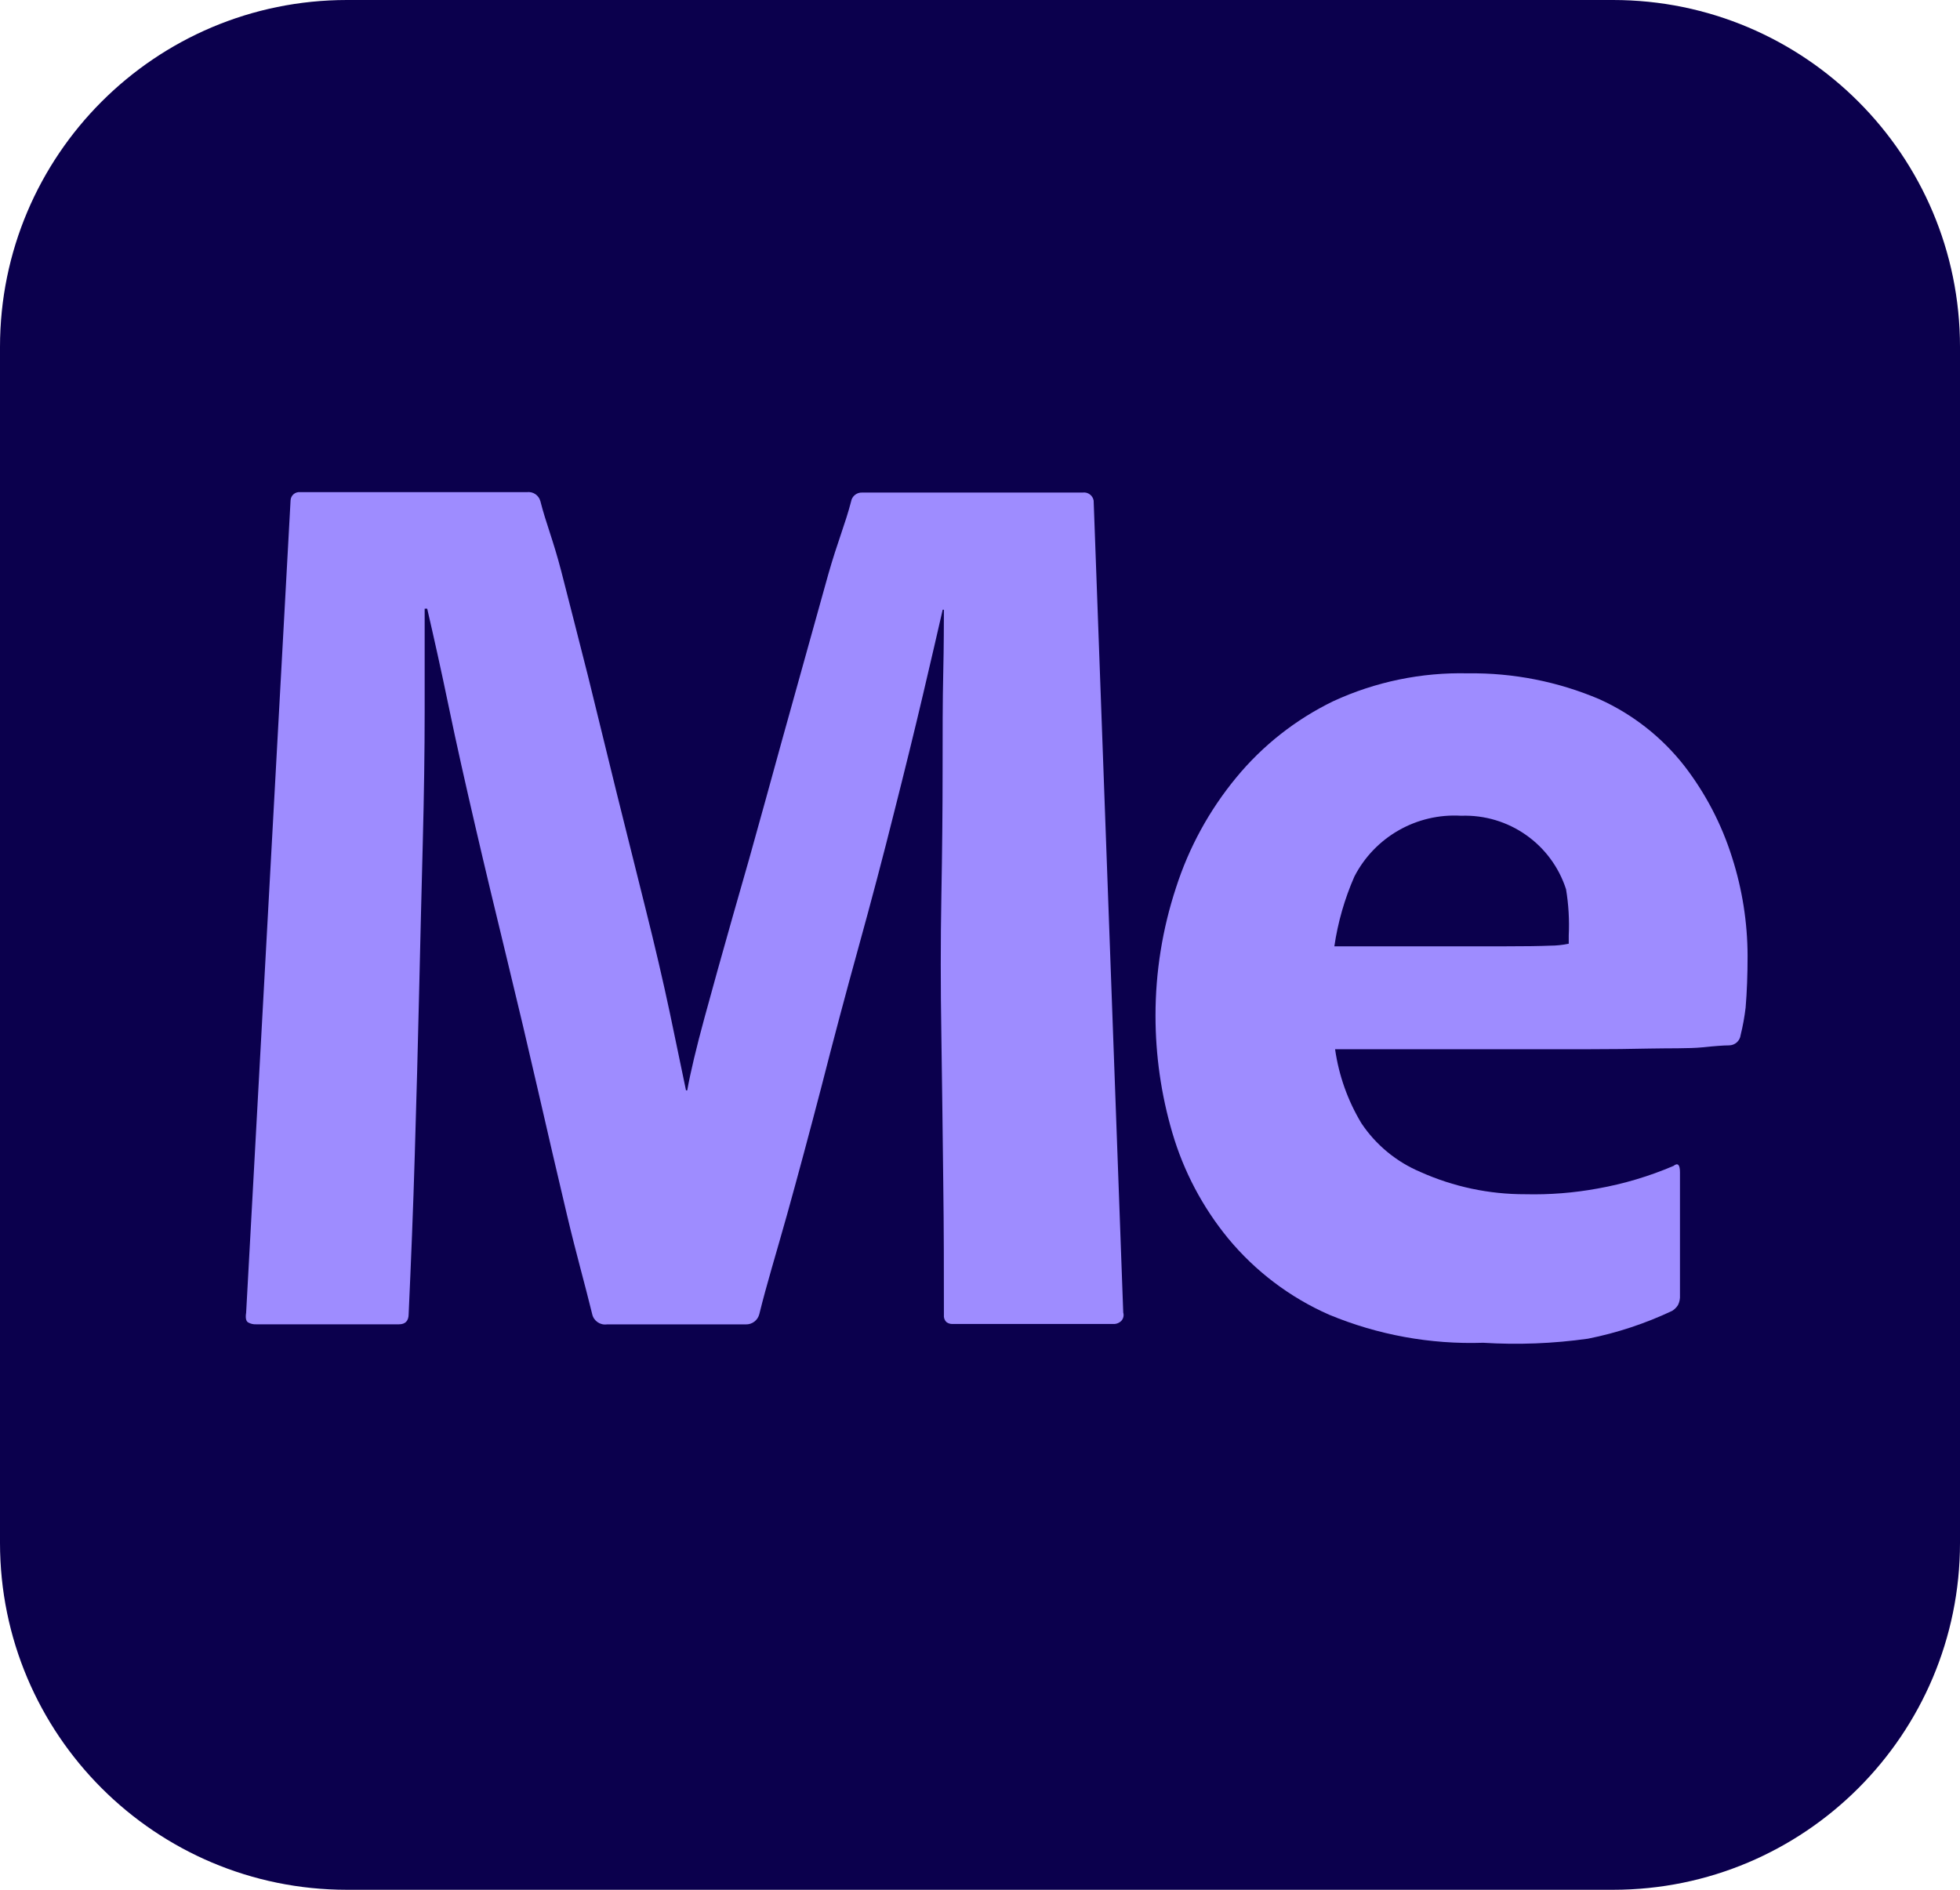
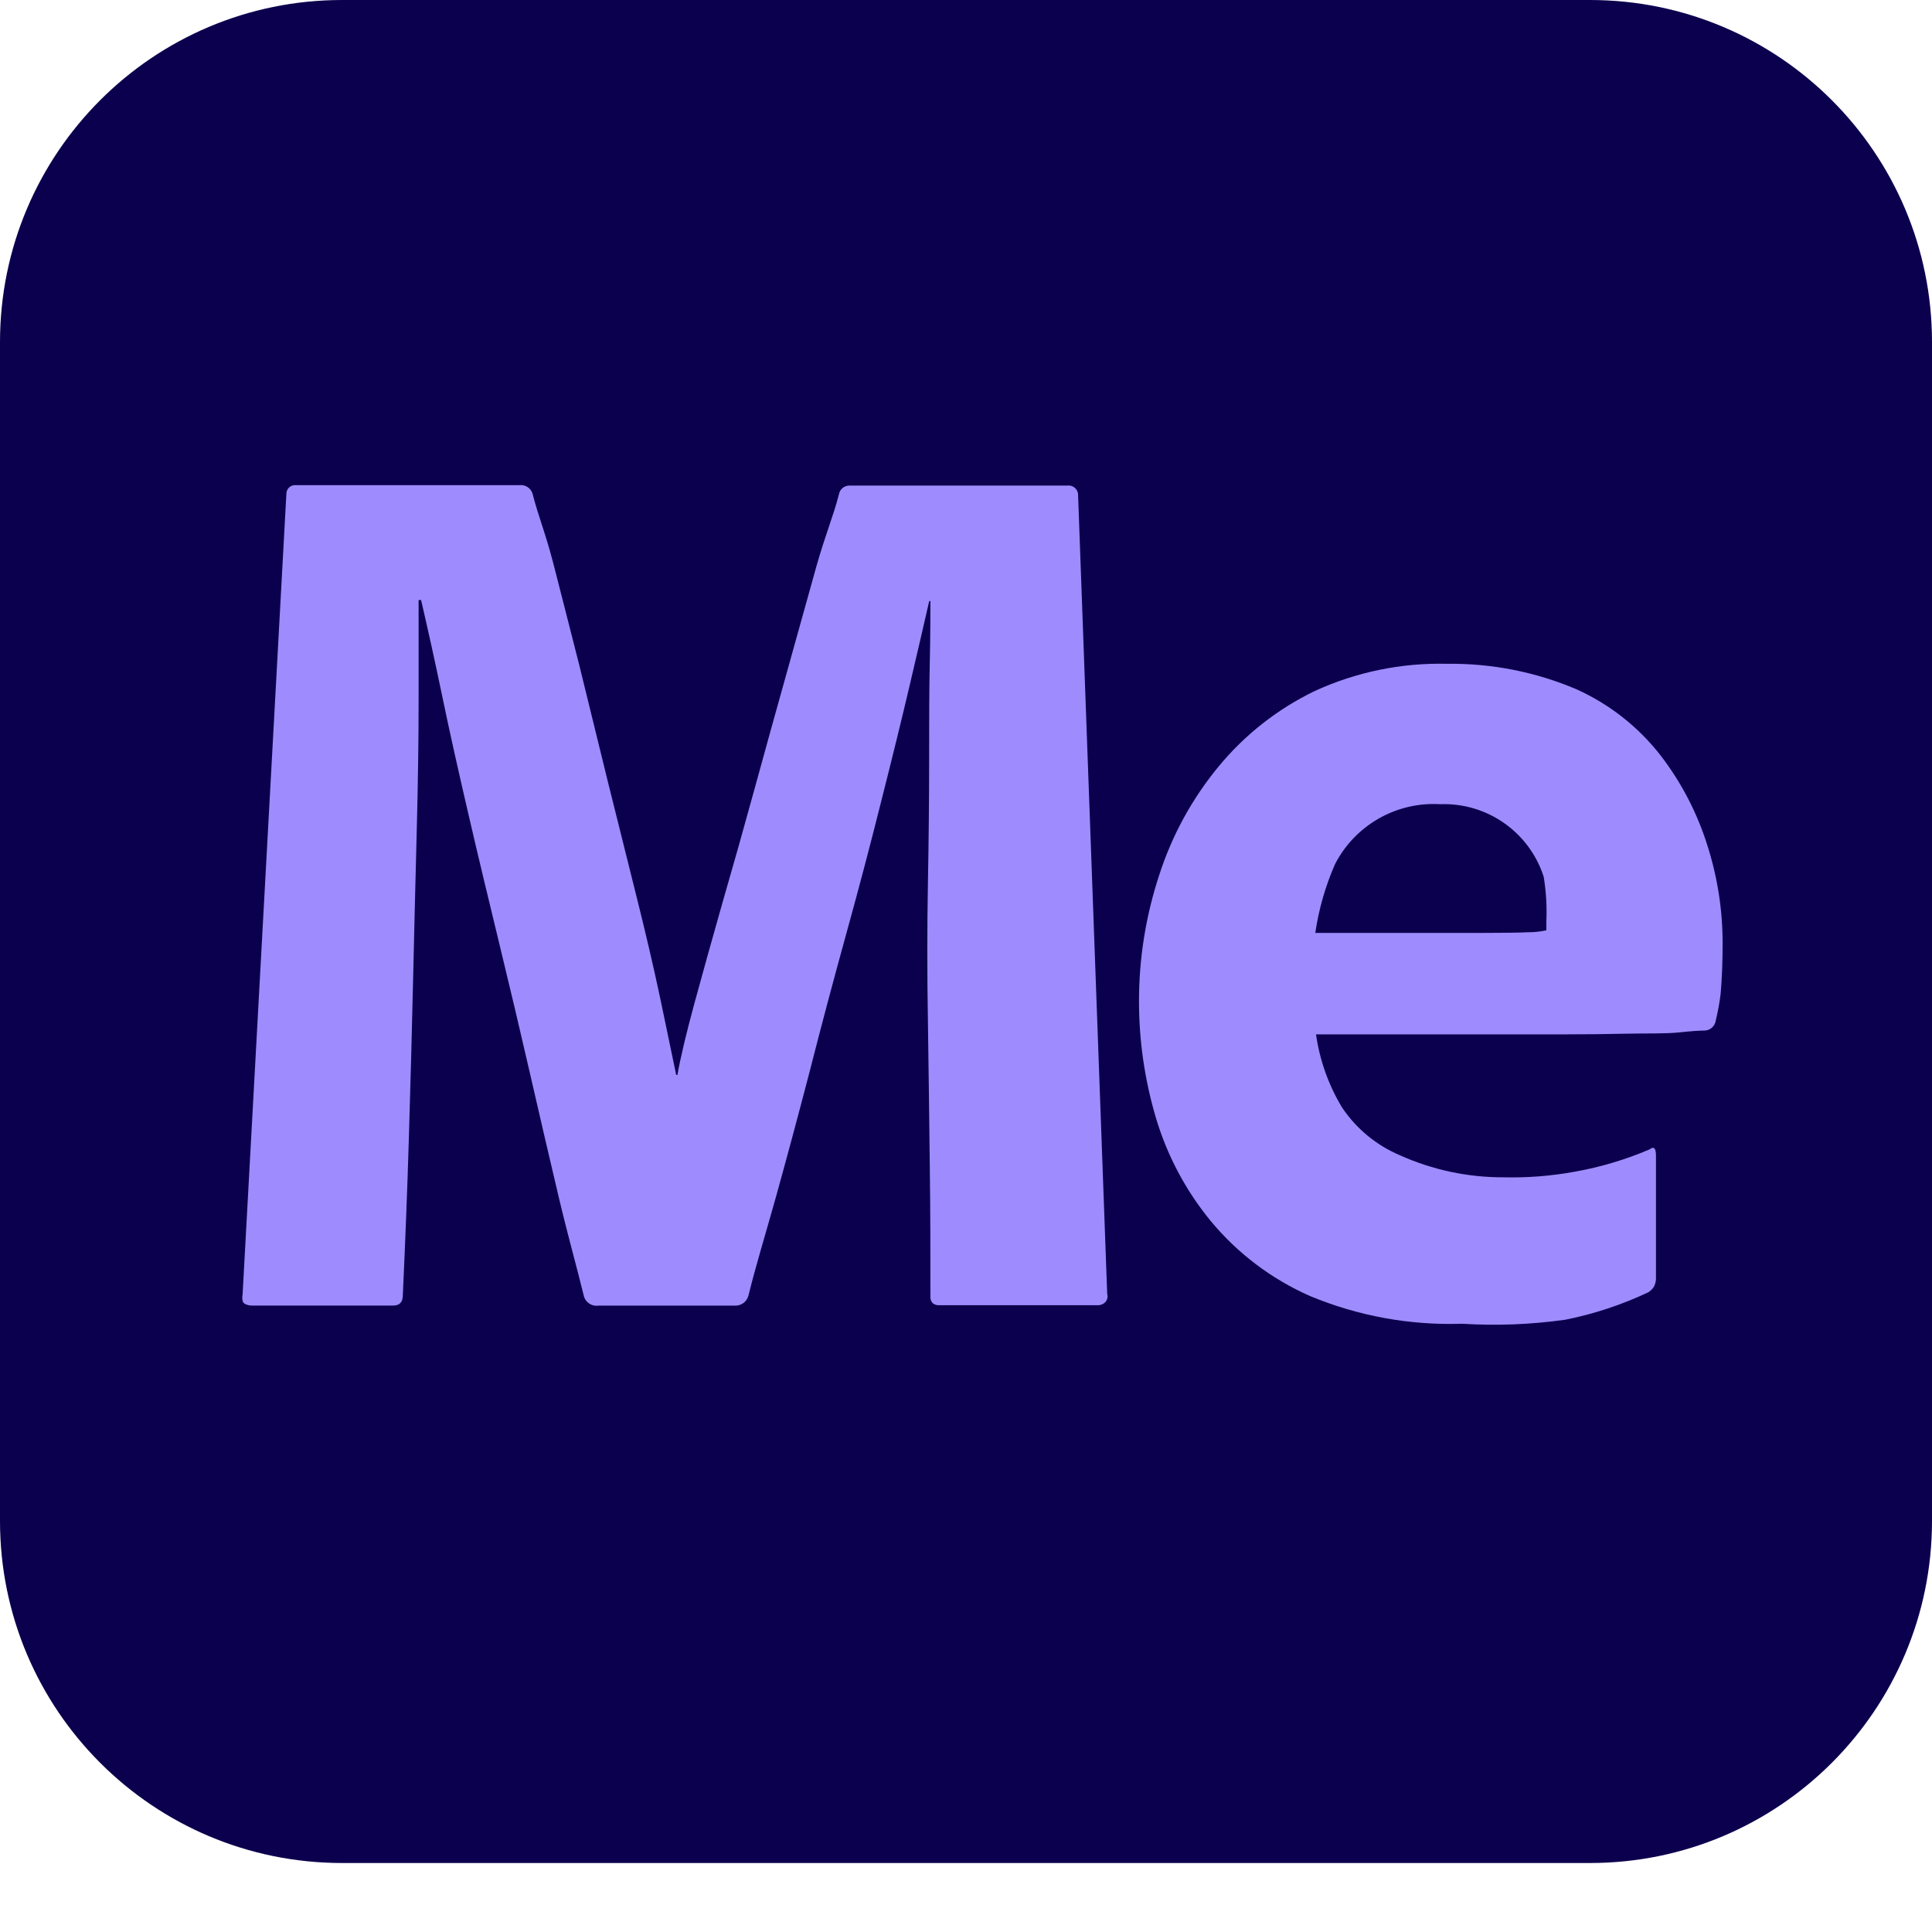
- <svg xmlns="http://www.w3.org/2000/svg" viewBox="0 0 240 231.43">
+ <svg xmlns="http://www.w3.org/2000/svg" width="240" height="240" viewBox="0 0 240 240">
  <defs>
    <style>
            .cls-1 {
                fill: #0b004d;
            }

            .cls-2 {
                fill: #9e8cff;
            }
        </style>
  </defs>
  <g id="Layer_2" data-name="Layer 2">
    <g id="Layer_1-2" data-name="Layer 1">
      <g id="Surfaces">
        <g id="Video_Audio_Surface" data-name="Video Audio Surface">
          <g id="Outline_no_shadow" data-name="Outline no shadow">
            <rect class="cls-1" width="240" height="231.43" rx="42.49" ry="42.49" />
          </g>
        </g>
      </g>
      <g id="Outlined_Mnemonics_Logos" data-name="Outlined Mnemonics Logos">
        <g id="Me">
          <path class="cls-2" d="M194.72,128.49H163.48a24.16,24.16,0,0,0,3.23,9.08,16.31,16.31,0,0,0,7.21,5.95,31.17,31.17,0,0,0,12.86,2.73,43.33,43.33,0,0,0,8.86-.7,42.65,42.65,0,0,0,9.28-2.77q.79-.63.79.79v15.06a2.35,2.35,0,0,1-.24,1.19,2.26,2.26,0,0,1-.71.71,44.45,44.45,0,0,1-10.31,3.41,63.67,63.67,0,0,1-12.84.5A45.24,45.24,0,0,1,162.74,161a33.64,33.64,0,0,1-12.37-9.36,36.66,36.66,0,0,1-6.82-12.92,50.89,50.89,0,0,1-2.06-14.35A50,50,0,0,1,144,108.71a40.75,40.75,0,0,1,7.37-13.48,35.41,35.41,0,0,1,11.89-9.36,37.19,37.19,0,0,1,16.49-3.41,39.69,39.69,0,0,1,16.12,3.18,27.66,27.66,0,0,1,10.39,8.17A36,36,0,0,1,212.09,105a39.85,39.85,0,0,1,1.9,12.05q0,3.49-.24,6.34a27.3,27.3,0,0,1-.61,3.36,1.44,1.44,0,0,1-1.43,1.27c-.63,0-1.72.08-3.25.24s-4.26.1-6.53.15S197.26,128.49,194.72,128.49Zm-31.33-12.6h20.77q3.81,0,5.63-.08a11.17,11.17,0,0,0,2.3-.24v-1a26.72,26.72,0,0,0-.33-5.67,13,13,0,0,0-12.84-9,13.78,13.78,0,0,0-13.08,7.45A33.29,33.29,0,0,0,163.39,115.89Z" />
          <path class="cls-2" d="M35.58,61.27a1.06,1.06,0,0,1,1.16-1H64.51a1.51,1.51,0,0,1,1.66,1.11c.7,2.75,1.56,4.74,2.56,8.59S70.81,78.14,72,82.79L75.5,97.06q1.81,7.29,3.54,14.19T82,123.94q1.2,5.79,2,9.59h.15q.6-3.33,2.11-8.88t3.47-12.45q2-6.9,4-14.19t4-14.43q2-7.14,3.69-13.24c1.16-4.07,2.08-6.16,2.79-8.91a1.32,1.32,0,0,1,1.36-1.11h27a1.2,1.2,0,0,1,1.35,1s0,.06,0,.09l3.62,99.33a1.06,1.06,0,0,1-.22,1,1.3,1.3,0,0,1-1,.4H116.63a1.18,1.18,0,0,1-.75-.24,1.06,1.06,0,0,1-.3-.87c0-5.39,0-10.36-.08-16.28s-.13-11.87-.23-17.84-.1-11.71,0-17.2.15-10.57.15-15.22,0-8.69.08-12.13.07-6,.08-7.69h-.15q-.91,4-2.41,10.39t-3.54,14.43q-2,8-4.37,16.57t-4.52,17q-2.19,8.41-4.22,15.7c-1.36,4.86-2.48,8.46-3.39,12.16a1.66,1.66,0,0,1-1.66,1.27h-17a1.62,1.62,0,0,1-1.81-1.27c-.9-3.7-1.94-7.3-3.09-12.16s-2.33-9.94-3.54-15.22-2.49-10.7-3.84-16.25-2.64-10.92-3.84-16.1-2.29-10-3.24-14.59S53.11,78,52.31,74.54H52V87.07q0,7.3-.23,16.1t-.45,18.39q-.22,9.6-.53,19.82c-.2,6.82-.45,12.87-.75,19.53,0,.85-.4,1.27-1.2,1.27H31.37a1.81,1.81,0,0,1-1-.24q-.38-.24-.23-1.19Z" />
        </g>
      </g>
    </g>
  </g>
</svg>
